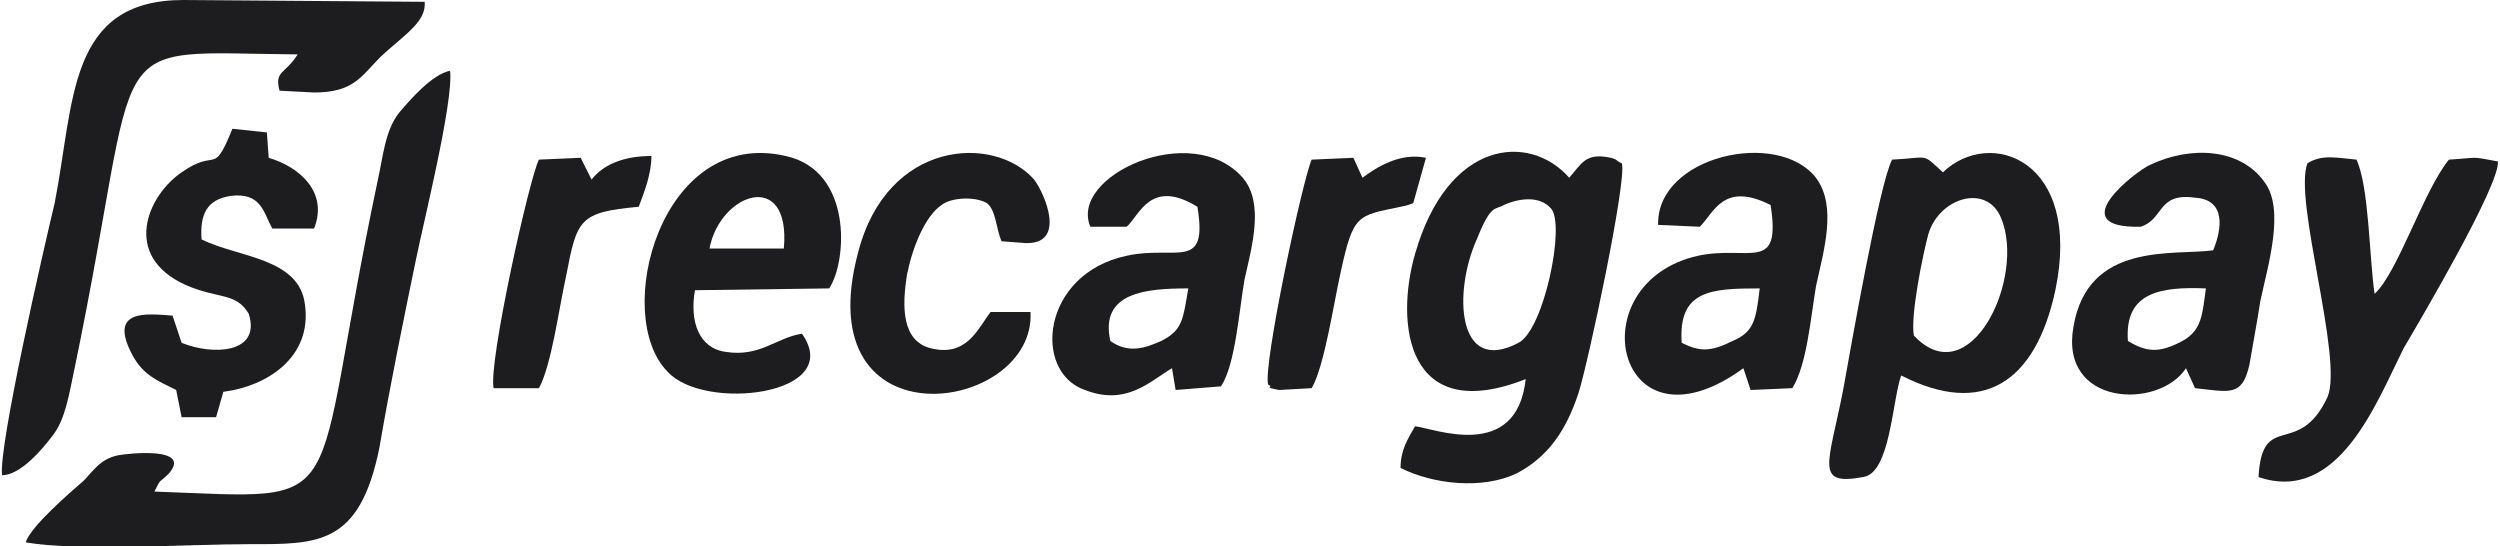
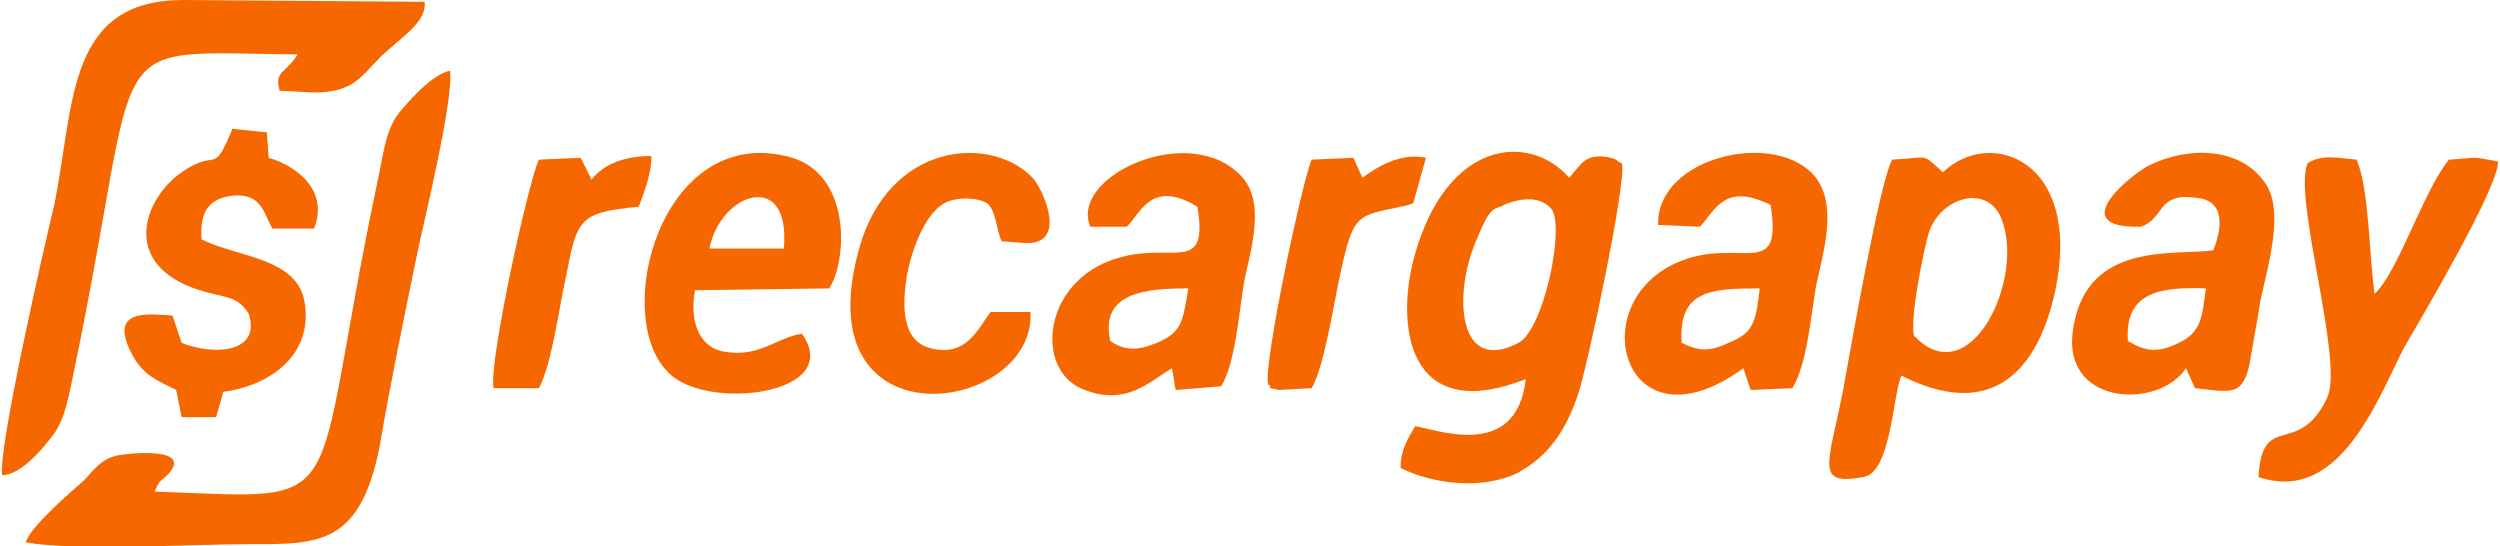
<svg xmlns="http://www.w3.org/2000/svg" xml:space="preserve" width="174px" height="38px" version="1.1" style="shape-rendering:geometricPrecision; text-rendering:geometricPrecision; image-rendering:optimizeQuality; fill-rule:evenodd; clip-rule:evenodd" viewBox="0 0 13.76 3.01">
  <defs>
    <style type="text/css">
   
-     .fil0 {fill:#1D1D1F}
+     .fil0 {fill:#F76700}
   
  </style>
  </defs>
  <g id="Layer_x0020_1">
    <g id="_2042563125648">
      <path class="fil0" d="M1.72 0.51c0.22,0 0.26,-0.09 0.37,-0.2 0.13,-0.12 0.25,-0.19 0.24,-0.3l-1.33 -0.01c-0.64,0 -0.6,0.56 -0.71,1.12 -0.06,0.25 -0.31,1.34 -0.29,1.5 0.1,0 0.22,-0.14 0.28,-0.22 0.07,-0.09 0.09,-0.23 0.12,-0.37 0.39,-1.88 0.11,-1.74 1.23,-1.73 -0.07,0.11 -0.13,0.09 -0.1,0.2l0.19 0.01z" />
      <path class="fil0" d="M0.13 2.99c0.28,0.05 0.91,0.01 1.23,0.01 0.38,0 0.61,0.01 0.72,-0.53 0.06,-0.35 0.13,-0.69 0.2,-1.03 0.04,-0.2 0.21,-0.88 0.19,-1.05 -0.1,0.02 -0.22,0.16 -0.28,0.23 -0.08,0.1 -0.09,0.25 -0.12,0.38 -0.39,1.85 -0.11,1.75 -1.23,1.71 0.04,-0.08 0.02,-0.04 0.08,-0.1 0.13,-0.15 -0.23,-0.11 -0.28,-0.1 -0.1,0.02 -0.14,0.09 -0.19,0.14 -0.08,0.07 -0.29,0.25 -0.32,0.34z" />
      <path class="fil0" d="M8.28 1.13c0.09,-0.04 0.2,-0.05 0.26,0.02 0.08,0.09 -0.04,0.67 -0.18,0.74 -0.34,0.18 -0.36,-0.28 -0.23,-0.57 0.08,-0.2 0.1,-0.16 0.15,-0.19zm-0.57 1.45c0.18,0.09 0.45,0.12 0.64,0.03 0.17,-0.09 0.27,-0.23 0.34,-0.44 0.05,-0.15 0.27,-1.18 0.24,-1.27 -0.03,-0.01 -0.02,-0.02 -0.06,-0.03 -0.14,-0.03 -0.16,0.03 -0.23,0.11 -0.22,-0.25 -0.67,-0.21 -0.85,0.42 -0.11,0.38 -0.05,0.95 0.61,0.69 -0.05,0.46 -0.51,0.27 -0.61,0.26 -0.04,0.07 -0.08,0.13 -0.08,0.23z" />
      <path class="fil0" d="M10.54 1.85c-0.02,-0.11 0.05,-0.45 0.08,-0.56 0.06,-0.2 0.32,-0.28 0.4,-0.09 0.14,0.33 -0.17,0.98 -0.48,0.65zm0.16 -0.9c-0.12,-0.11 -0.07,-0.08 -0.28,-0.07 -0.07,0.13 -0.23,1.05 -0.27,1.27 -0.08,0.41 -0.16,0.53 0.11,0.48 0.15,-0.02 0.16,-0.42 0.21,-0.56 0.45,0.23 0.74,0.04 0.85,-0.47 0.15,-0.72 -0.36,-0.9 -0.62,-0.65z" />
      <path class="fil0" d="M11.72 1.88c-0.02,-0.27 0.18,-0.3 0.43,-0.29 -0.02,0.14 -0.02,0.23 -0.13,0.29 -0.13,0.07 -0.2,0.06 -0.3,0zm0.07 -0.63c0.13,-0.04 0.09,-0.19 0.3,-0.16 0.17,0.01 0.15,0.17 0.1,0.29 -0.22,0.03 -0.69,-0.05 -0.77,0.42 -0.08,0.44 0.47,0.46 0.62,0.23l0.05 0.11c0.19,0.02 0.26,0.05 0.3,-0.13 0.02,-0.12 0.04,-0.22 0.06,-0.35 0.04,-0.19 0.14,-0.51 0.02,-0.66 -0.13,-0.18 -0.4,-0.2 -0.63,-0.09 -0.07,0.03 -0.49,0.35 -0.05,0.34z" />
      <path class="fil0" d="M6.11 1.88c-0.06,-0.27 0.2,-0.29 0.43,-0.29 -0.03,0.17 -0.03,0.23 -0.15,0.29 -0.09,0.04 -0.18,0.07 -0.28,0zm0.09 -0.63c0.07,-0.06 0.13,-0.27 0.39,-0.11 0.06,0.36 -0.12,0.21 -0.39,0.27 -0.47,0.1 -0.52,0.64 -0.23,0.74 0.23,0.09 0.36,-0.05 0.48,-0.12l0.02 0.12 0.25 -0.02c0.08,-0.12 0.1,-0.42 0.13,-0.59 0.04,-0.18 0.11,-0.42 -0.01,-0.56 -0.28,-0.32 -0.96,-0.01 -0.84,0.27l0.2 0z" />
      <path class="fil0" d="M9.26 1.89c-0.02,-0.29 0.16,-0.3 0.43,-0.3 -0.02,0.17 -0.03,0.24 -0.15,0.29 -0.12,0.06 -0.18,0.06 -0.28,0.01zm0.1 -0.64c0.08,-0.08 0.13,-0.25 0.39,-0.12 0.06,0.38 -0.12,0.22 -0.4,0.28 -0.67,0.15 -0.45,1.13 0.25,0.62l0.04 0.12 0.23 -0.01c0.08,-0.13 0.1,-0.38 0.13,-0.56 0.04,-0.19 0.12,-0.44 0,-0.6 -0.21,-0.27 -0.88,-0.12 -0.87,0.26l0.23 0.01z" />
      <path class="fil0" d="M12.71 0.9c-0.08,0.2 0.2,1.08 0.11,1.29 -0.16,0.34 -0.36,0.07 -0.38,0.44 0.44,0.15 0.65,-0.41 0.8,-0.71 0.1,-0.17 0.53,-0.9 0.52,-1.03 -0.16,-0.03 -0.1,-0.02 -0.27,-0.01 -0.14,0.17 -0.28,0.62 -0.41,0.74 -0.03,-0.2 -0.03,-0.59 -0.1,-0.74 -0.11,-0.01 -0.19,-0.03 -0.27,0.02z" />
      <path class="fil0" d="M3.9 1.37c0.06,-0.31 0.45,-0.44 0.41,0l-0.41 0zm0.66 0.22c0.1,-0.15 0.13,-0.65 -0.24,-0.73 -0.69,-0.16 -0.96,0.88 -0.65,1.19 0.2,0.22 0.98,0.13 0.74,-0.21 -0.14,0.02 -0.23,0.13 -0.42,0.1 -0.15,-0.02 -0.2,-0.17 -0.17,-0.34l0.74 -0.01z" />
      <path class="fil0" d="M1.36 1.73c0.07,0.22 -0.2,0.23 -0.37,0.16l-0.05 -0.15c-0.14,-0.01 -0.36,-0.04 -0.22,0.22 0.06,0.11 0.14,0.14 0.24,0.19l0.03 0.15 0.19 0 0.04 -0.14c0.24,-0.03 0.49,-0.19 0.45,-0.48 -0.03,-0.26 -0.37,-0.26 -0.57,-0.36 -0.01,-0.14 0.03,-0.22 0.16,-0.24 0.17,-0.02 0.18,0.09 0.23,0.18l0.23 0c0.08,-0.2 -0.08,-0.34 -0.25,-0.39l-0.01 -0.14 -0.19 -0.02c-0.11,0.27 -0.08,0.1 -0.28,0.24 -0.19,0.13 -0.33,0.46 0.02,0.62 0.18,0.08 0.28,0.04 0.35,0.16z" />
      <path class="fil0" d="M5.45 1.72c-0.07,0.09 -0.13,0.25 -0.33,0.2 -0.16,-0.04 -0.16,-0.23 -0.13,-0.41 0.03,-0.15 0.1,-0.32 0.19,-0.38 0.05,-0.04 0.18,-0.05 0.25,-0.01 0.05,0.04 0.05,0.14 0.08,0.21l0.13 0.01c0.23,0.01 0.11,-0.27 0.05,-0.35 -0.22,-0.25 -0.81,-0.22 -0.97,0.4 -0.29,1.08 0.98,0.89 0.95,0.33l-0.22 0z" />
      <path class="fil0" d="M3.51 1.14c0.03,-0.08 0.07,-0.18 0.07,-0.28 -0.14,0 -0.26,0.04 -0.33,0.13l-0.06 -0.12 -0.23 0.01c-0.05,0.09 -0.28,1.12 -0.25,1.26l0.25 0c0.07,-0.13 0.11,-0.44 0.15,-0.62 0.06,-0.31 0.07,-0.35 0.4,-0.38z" />
      <path class="fil0" d="M7.85 0.87c-0.14,-0.03 -0.27,0.05 -0.35,0.11l-0.05 -0.11 -0.23 0.01c-0.05,0.11 -0.27,1.14 -0.24,1.24 0.04,0.02 -0.04,0.01 0.06,0.03l0.18 -0.01c0.07,-0.12 0.12,-0.46 0.16,-0.64 0.07,-0.32 0.09,-0.31 0.33,-0.36 0.05,-0.01 0.04,-0.01 0.07,-0.02l0.07 -0.25z" />
    </g>
  </g>
</svg>
